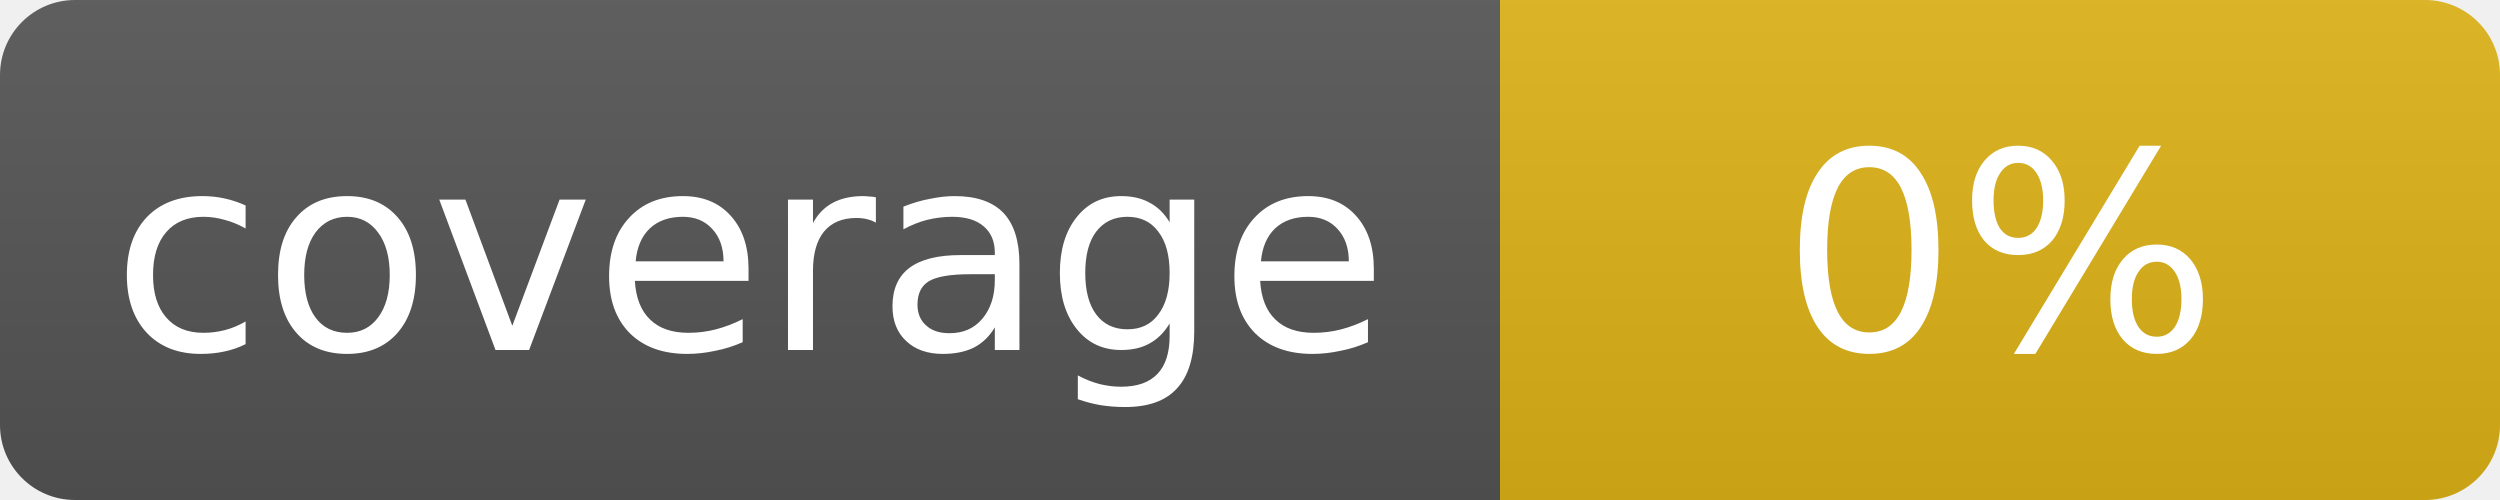
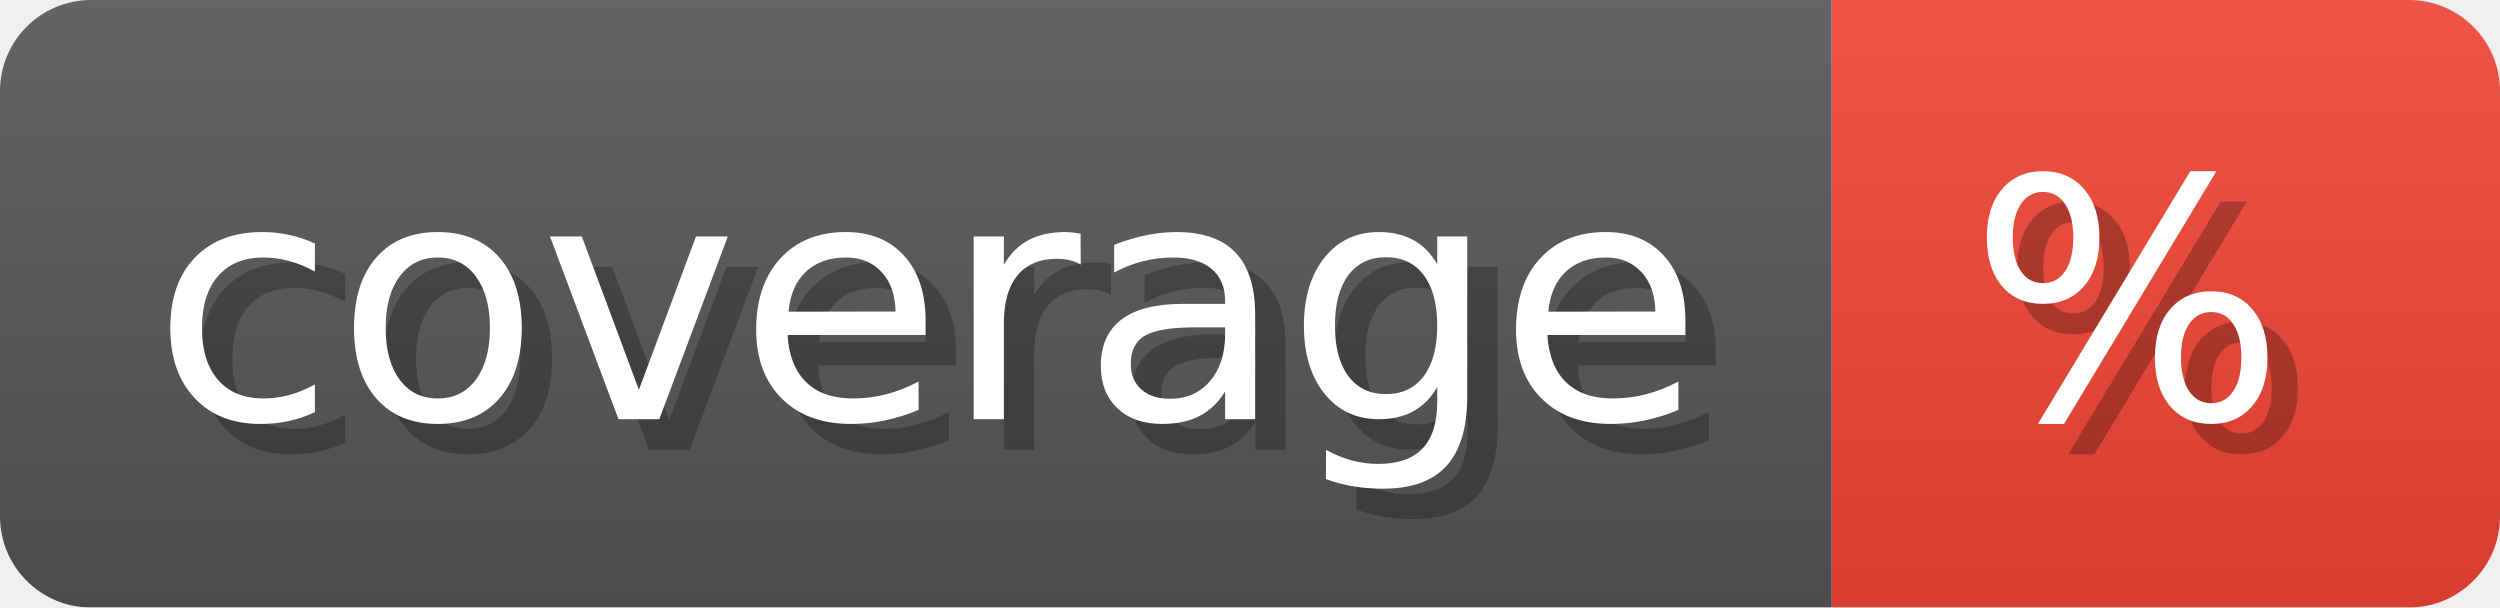
- <svg xmlns="http://www.w3.org/2000/svg" width="100" height="20">
-   <linearGradient id="b" x2="0" y2="100%">
-     <stop offset="0" stop-color="#bbb" stop-opacity=".1" />
+ <svg xmlns="http://www.w3.org/2000/svg" width="82.3" height="20" viewBox="0 0 823 200" role="img" aria-label="coverage: %">
+   <linearGradient id="a" x2="0" y2="100%">
+     <stop offset="0" stop-opacity=".1" stop-color="#EEE" />
    <stop offset="1" stop-opacity=".1" />
  </linearGradient>
-   <mask id="a">
-     <rect width="100" height="20" rx="3" fill="#fff" />
+   <mask id="m">
+     <rect width="823" height="200" rx="30" fill="#FFF" />
  </mask>
-   <g mask="url(#a)">
-     <rect width="60" height="20" fill="#555" />
-     <rect x="60" width="40" height="20" fill="#dfb317" />
-     <rect width="100" height="20" fill="url(#b)" />
+   <g mask="url(#m)">
+     <rect width="603" height="200" fill="#555" />
+     <rect width="220" height="200" fill="#E43" x="603" />
+     <rect width="823" height="200" fill="url(#a)" />
  </g>
-   <g fill="#fff" text-anchor="middle" font-family="Verdana,Geneva,DejaVu Sans,sans-serif" font-size="11">
-     <text x="30" y="14">coverage</text>
-     <text x="80" y="14">0%</text>
+   <g aria-hidden="true" fill="#fff" text-anchor="start" font-family="Verdana,DejaVu Sans,sans-serif" font-size="110">
+     <text x="60" y="148" textLength="503" fill="#000" opacity="0.25">coverage</text>
+     <text x="50" y="138" textLength="503">coverage</text>
+     <text x="658" y="148" textLength="120" fill="#000" opacity="0.25">%</text>
+     <text x="648" y="138" textLength="120">%</text>
  </g>
</svg>
